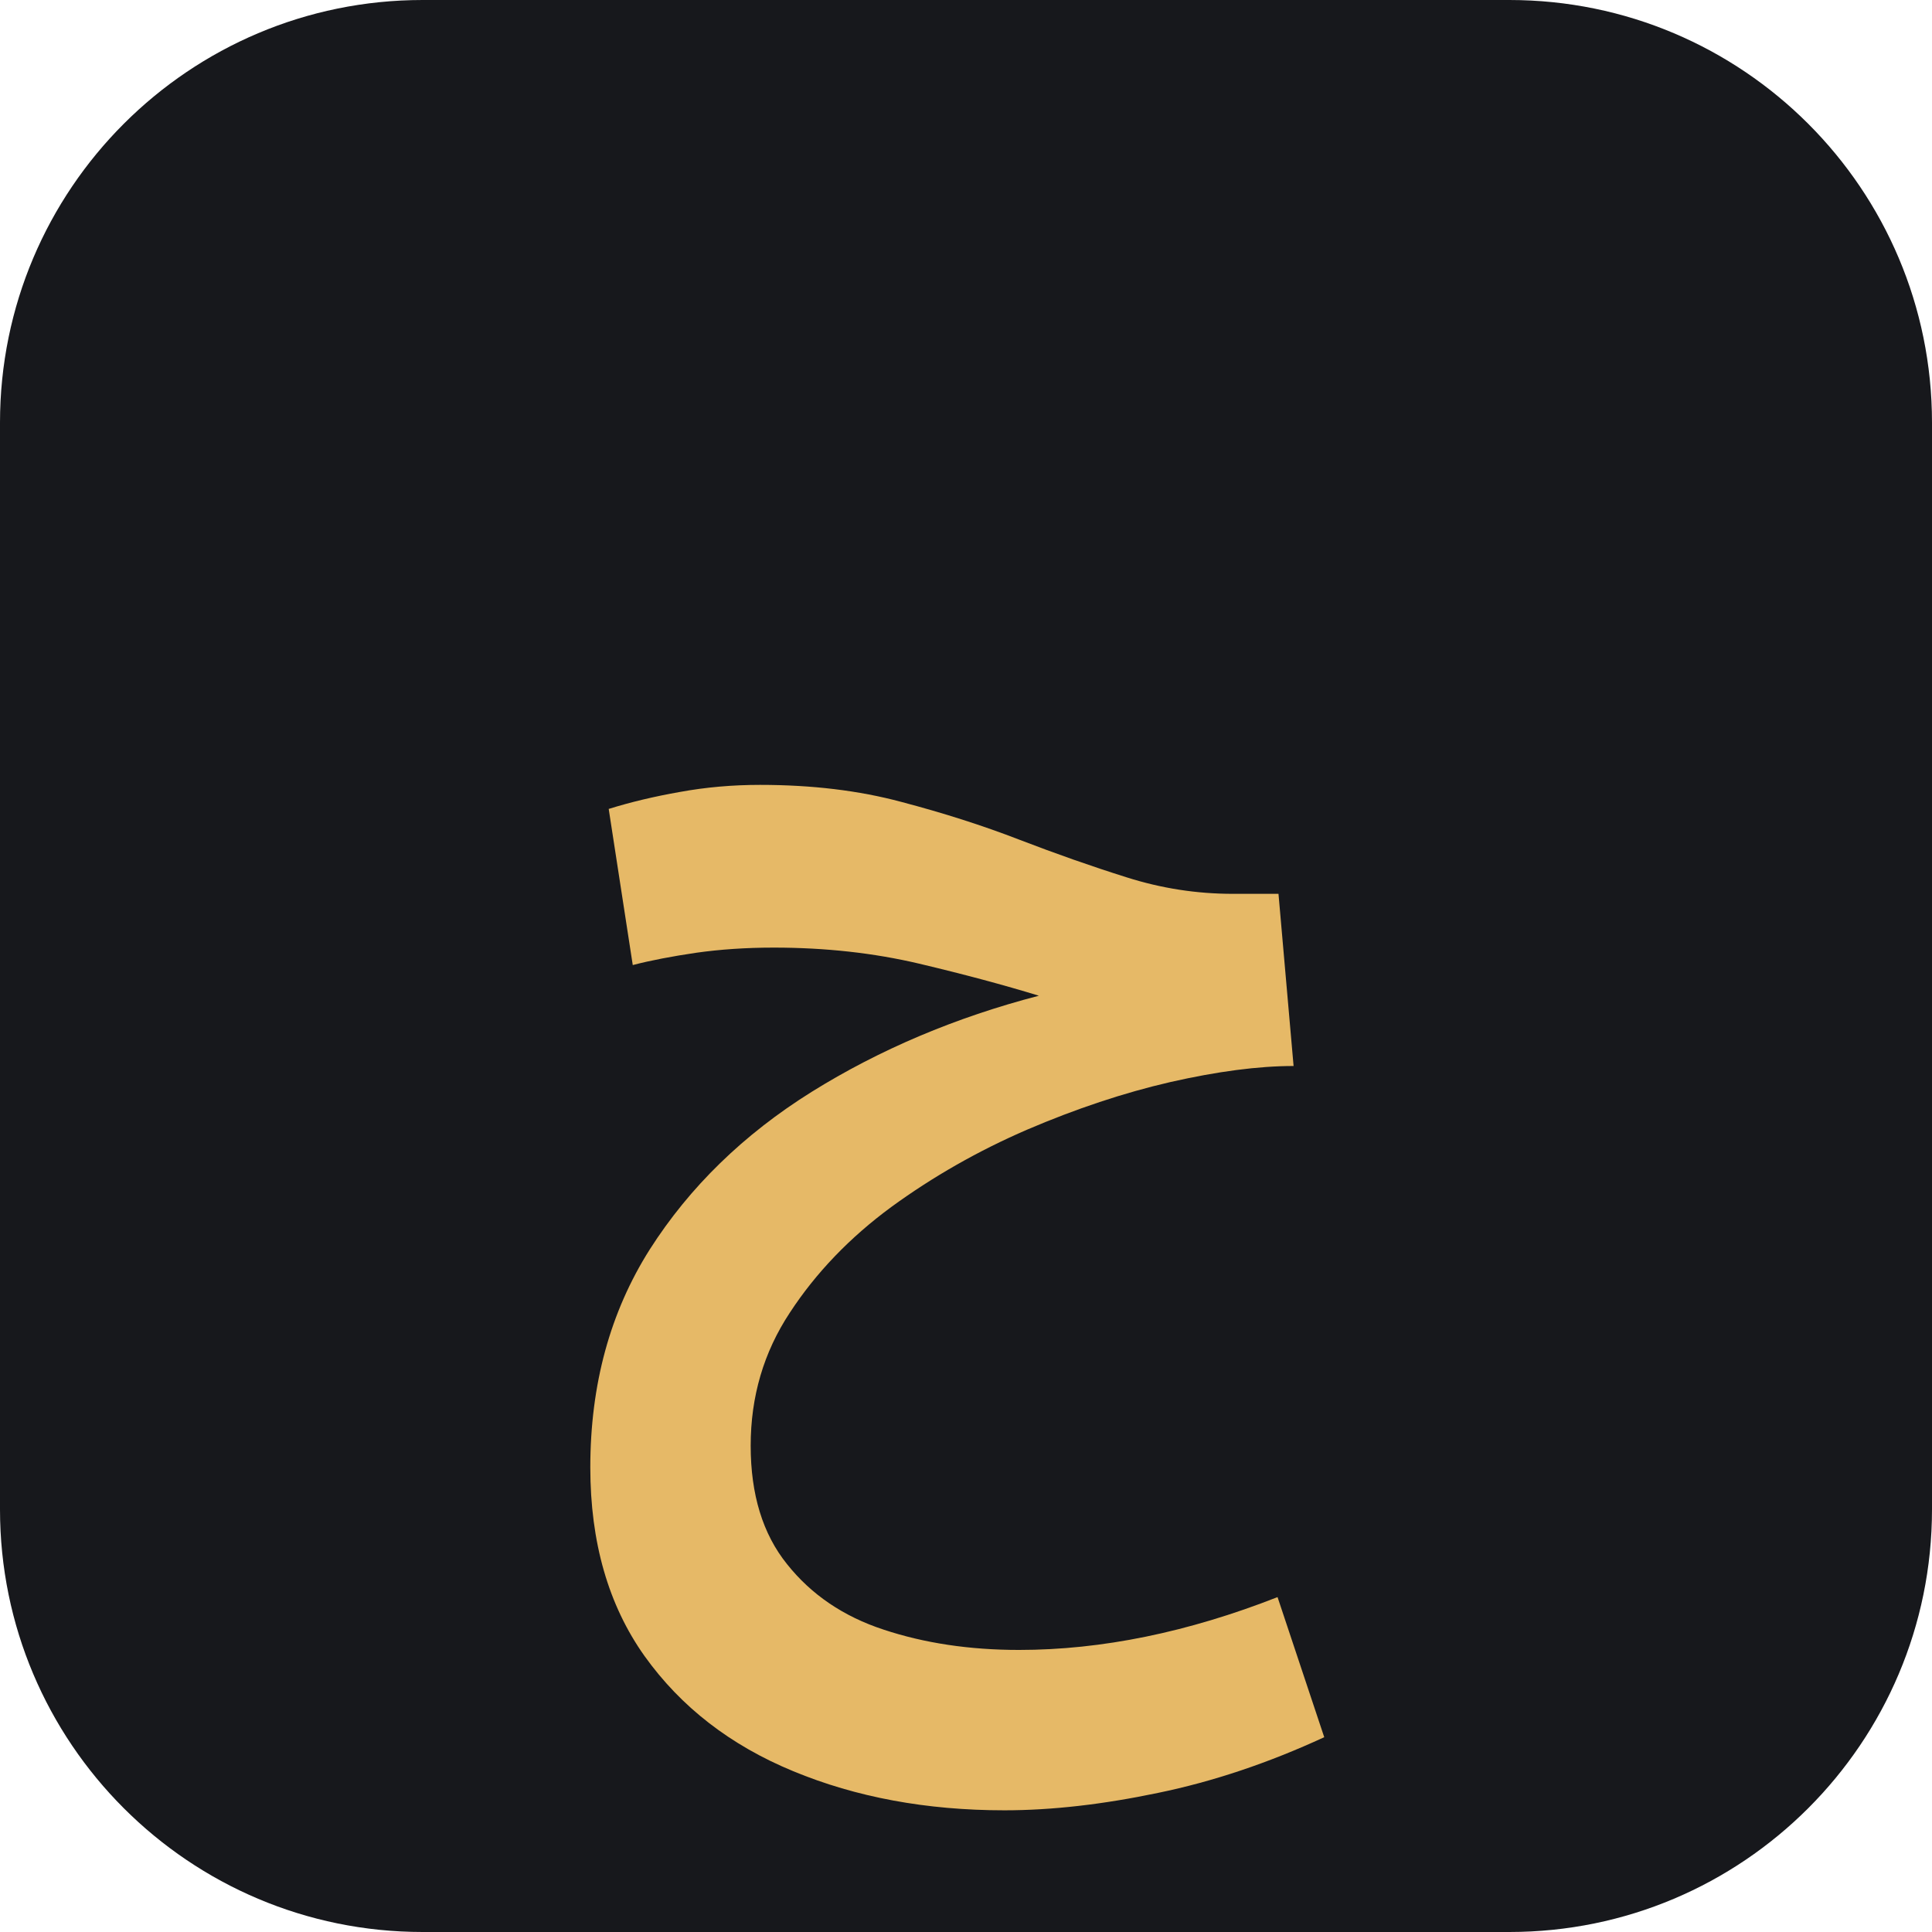
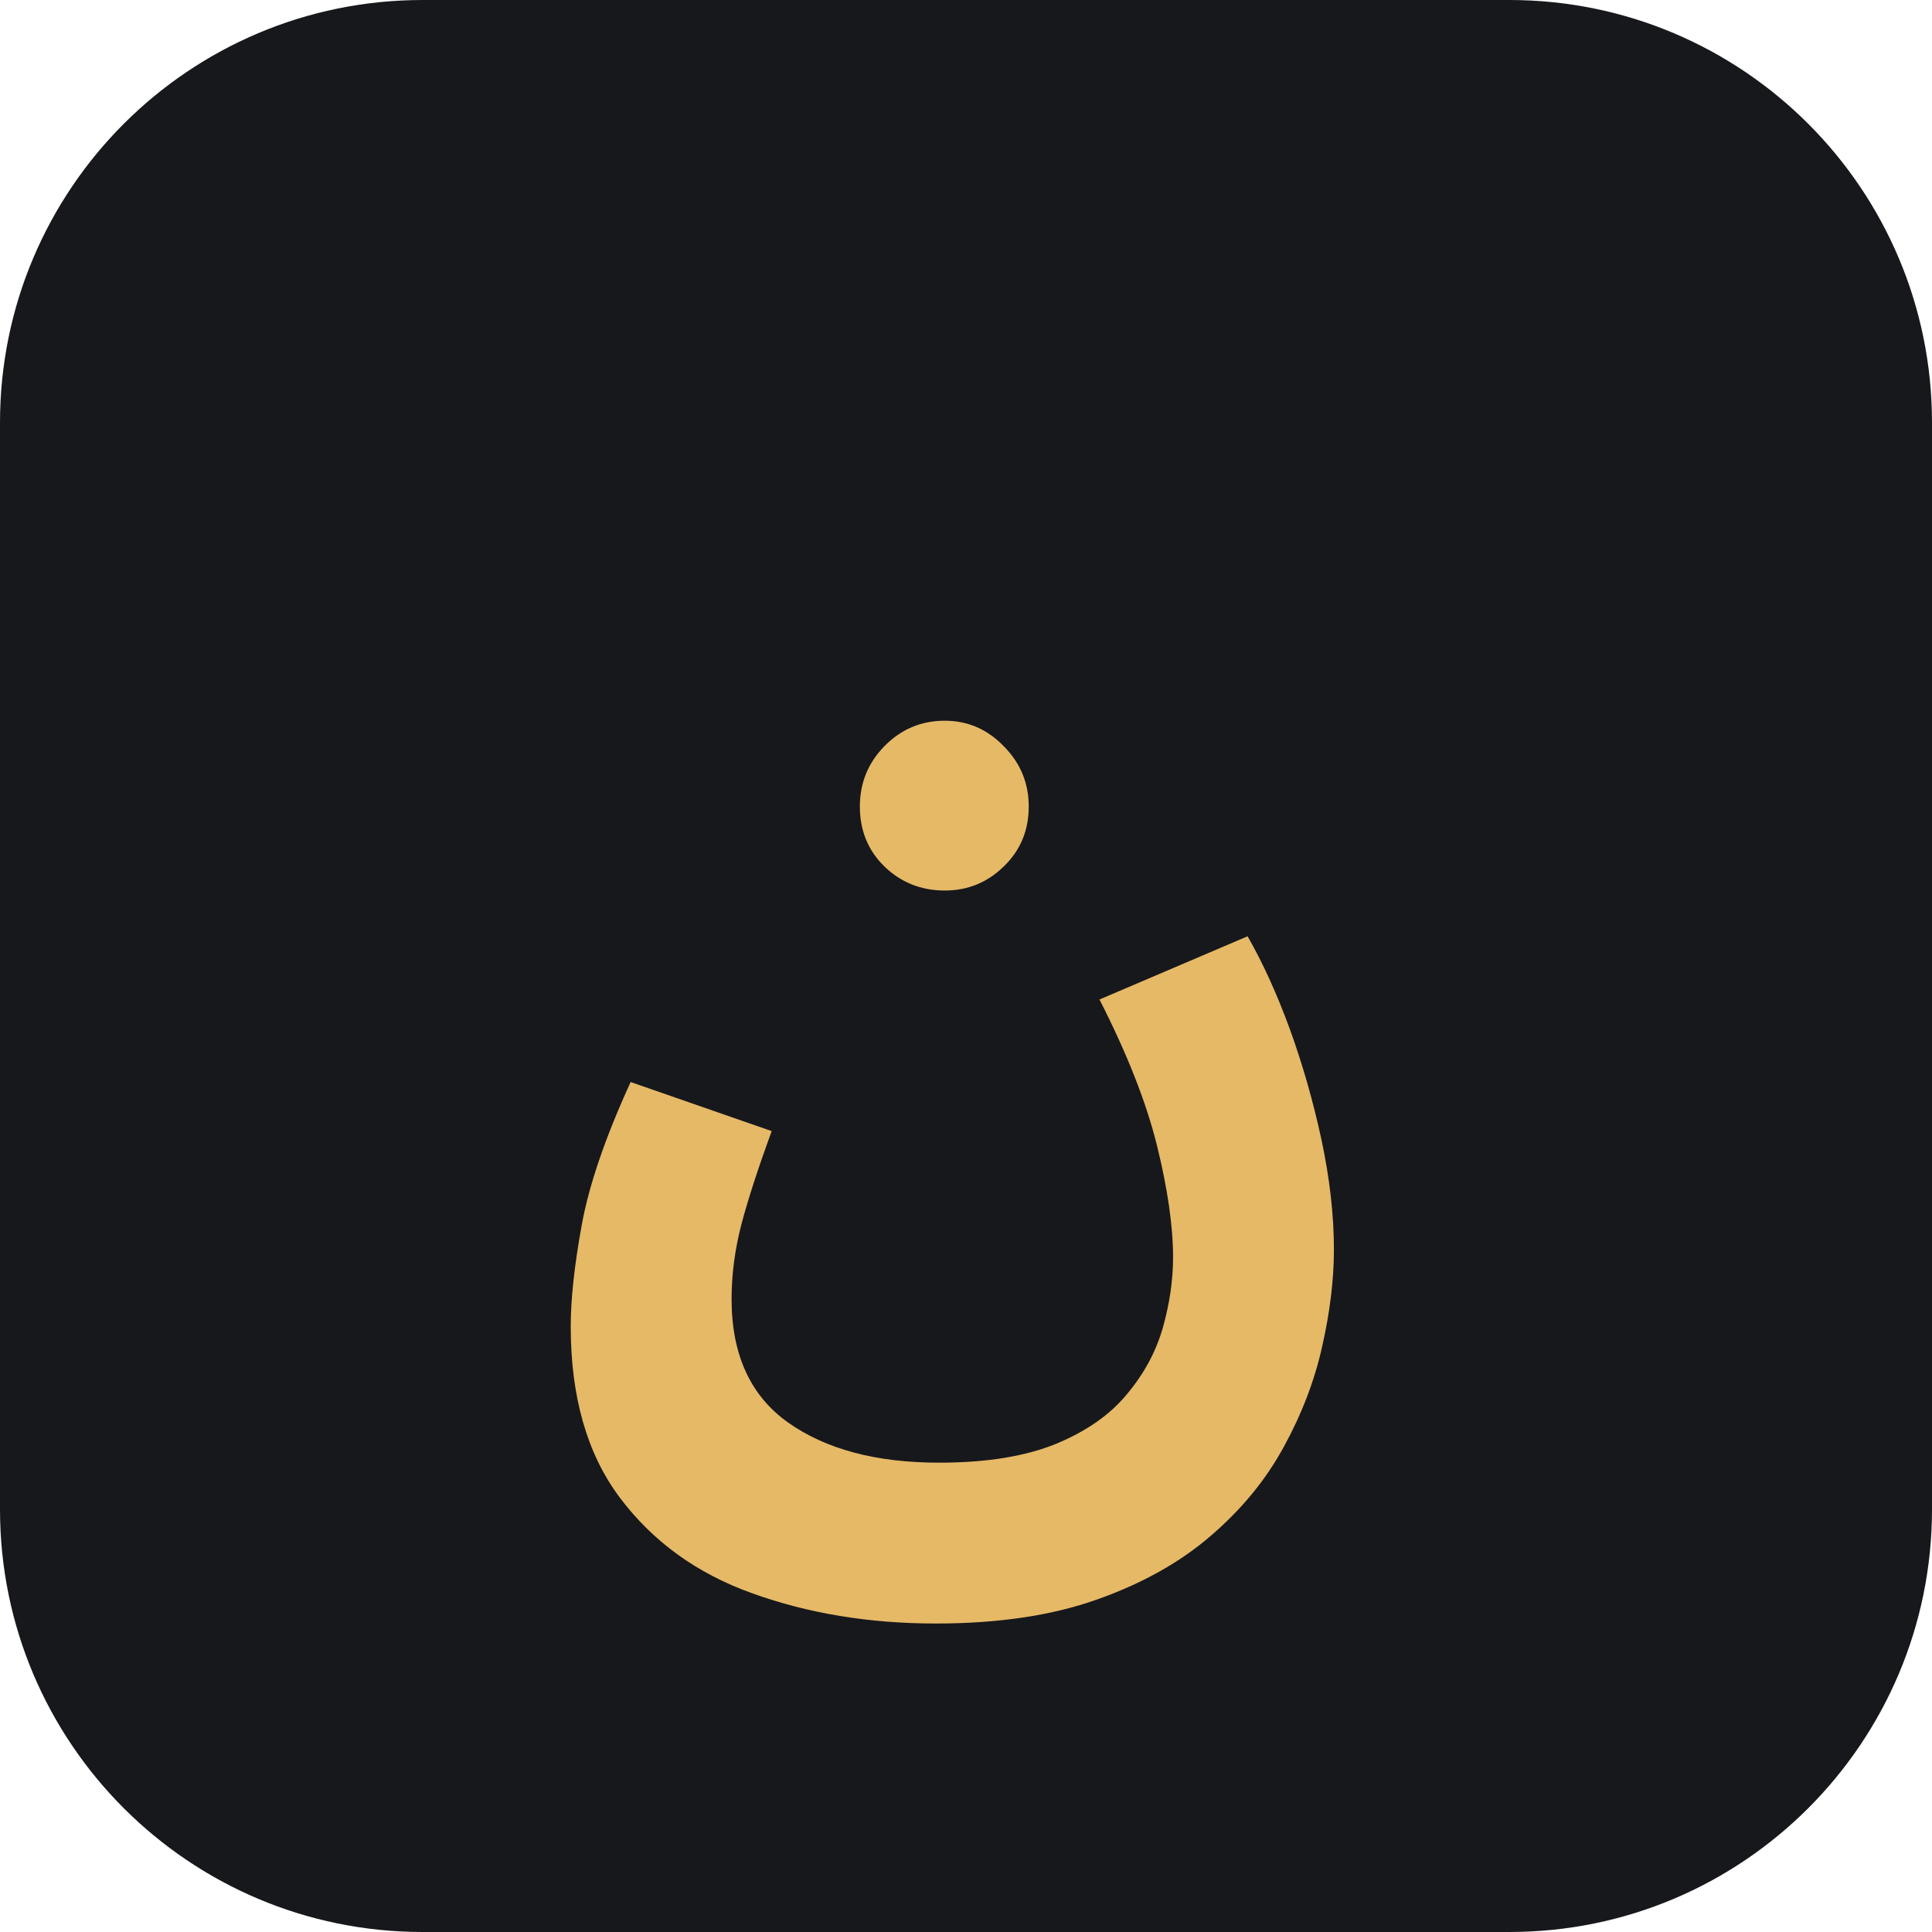
<svg xmlns="http://www.w3.org/2000/svg" viewBox="0 0 64 64">
  <rect width="64" height="64" rx="14" fill="#17181c" />
-   <text x="32" y="45" fill="#e6b967" font-family="Readex Pro, Noto Sans Arabic, Tahoma, sans-serif" font-size="38" font-weight="600" text-anchor="middle">ح</text>
+   <text x="32" y="45" fill="#e6b967" font-family="Readex Pro, Noto Sans Arabic, Tahoma, sans-serif" font-size="38" font-weight="600" text-anchor="middle">ن</text>
</svg>
